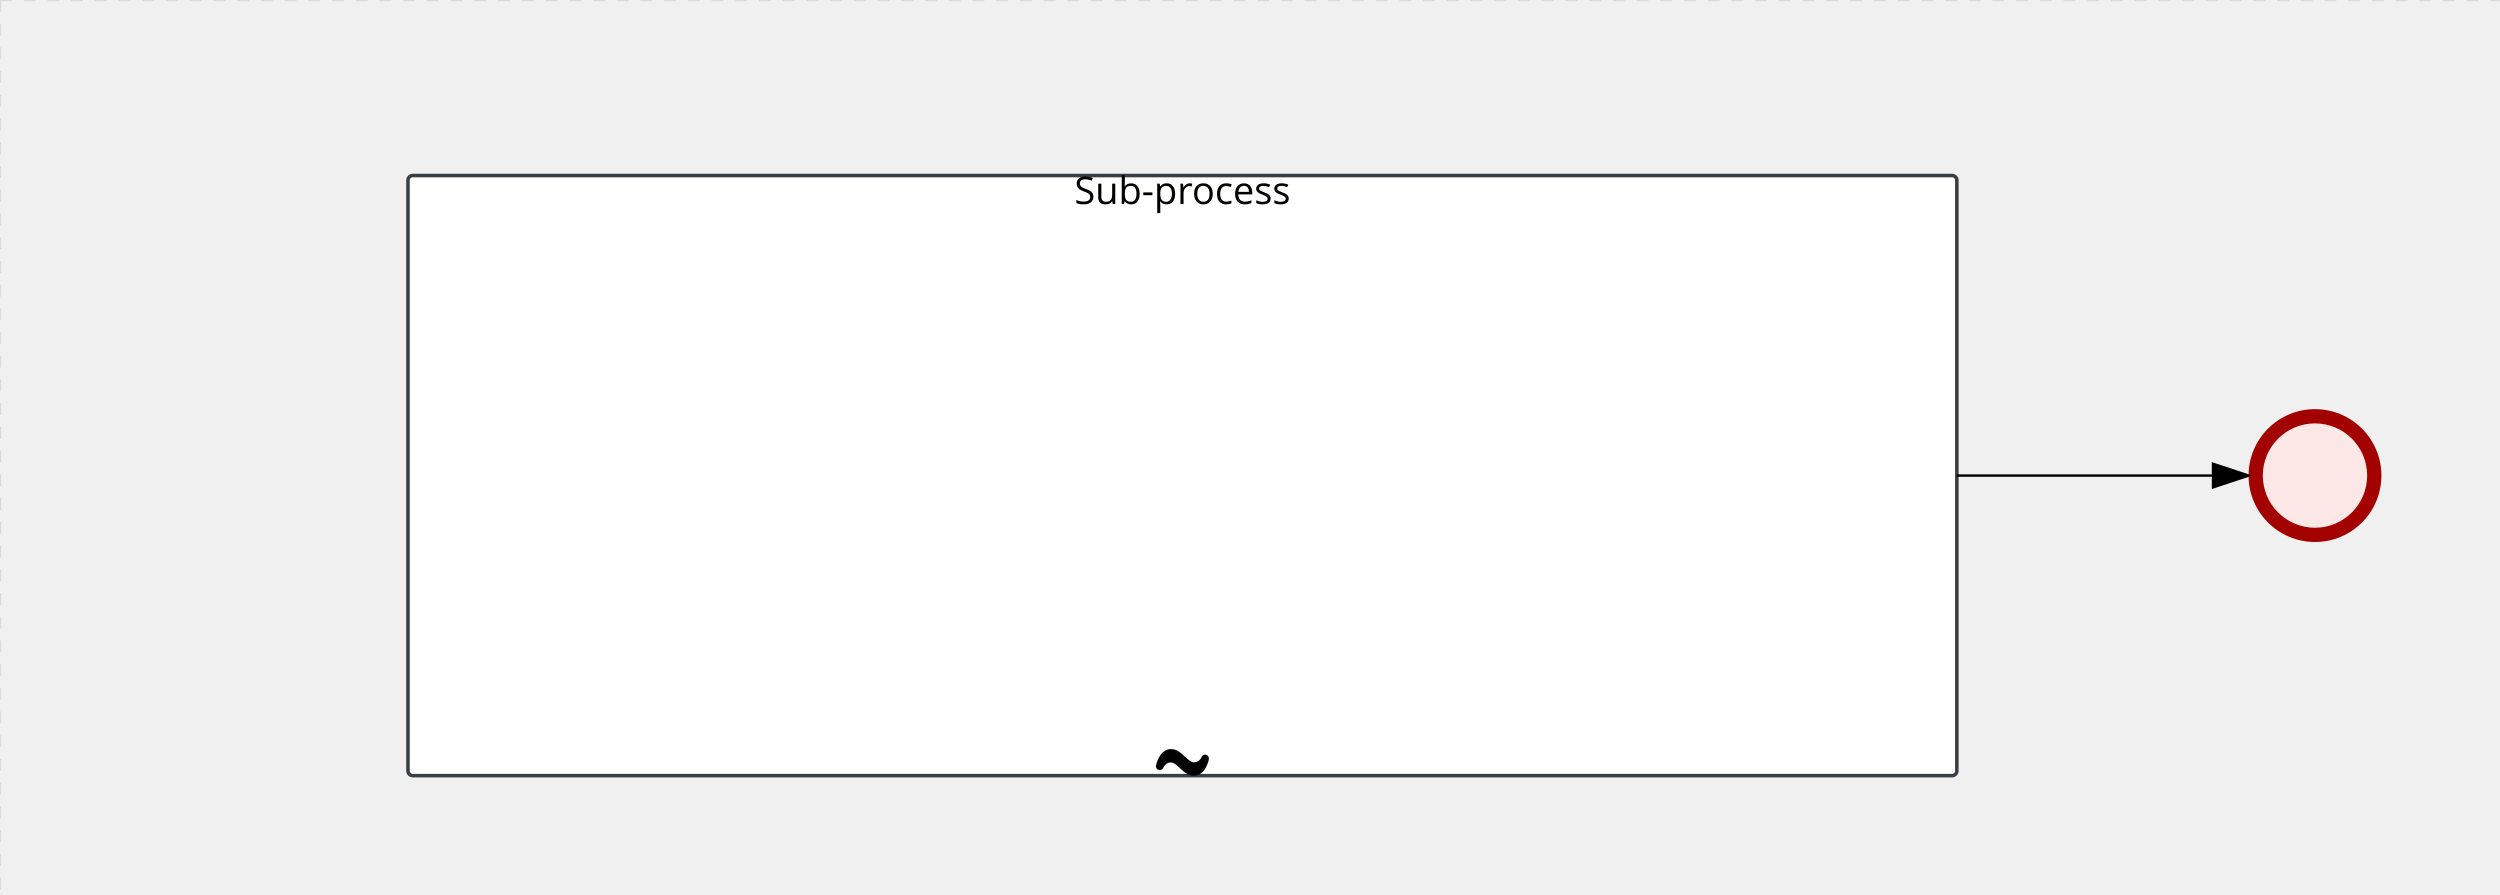
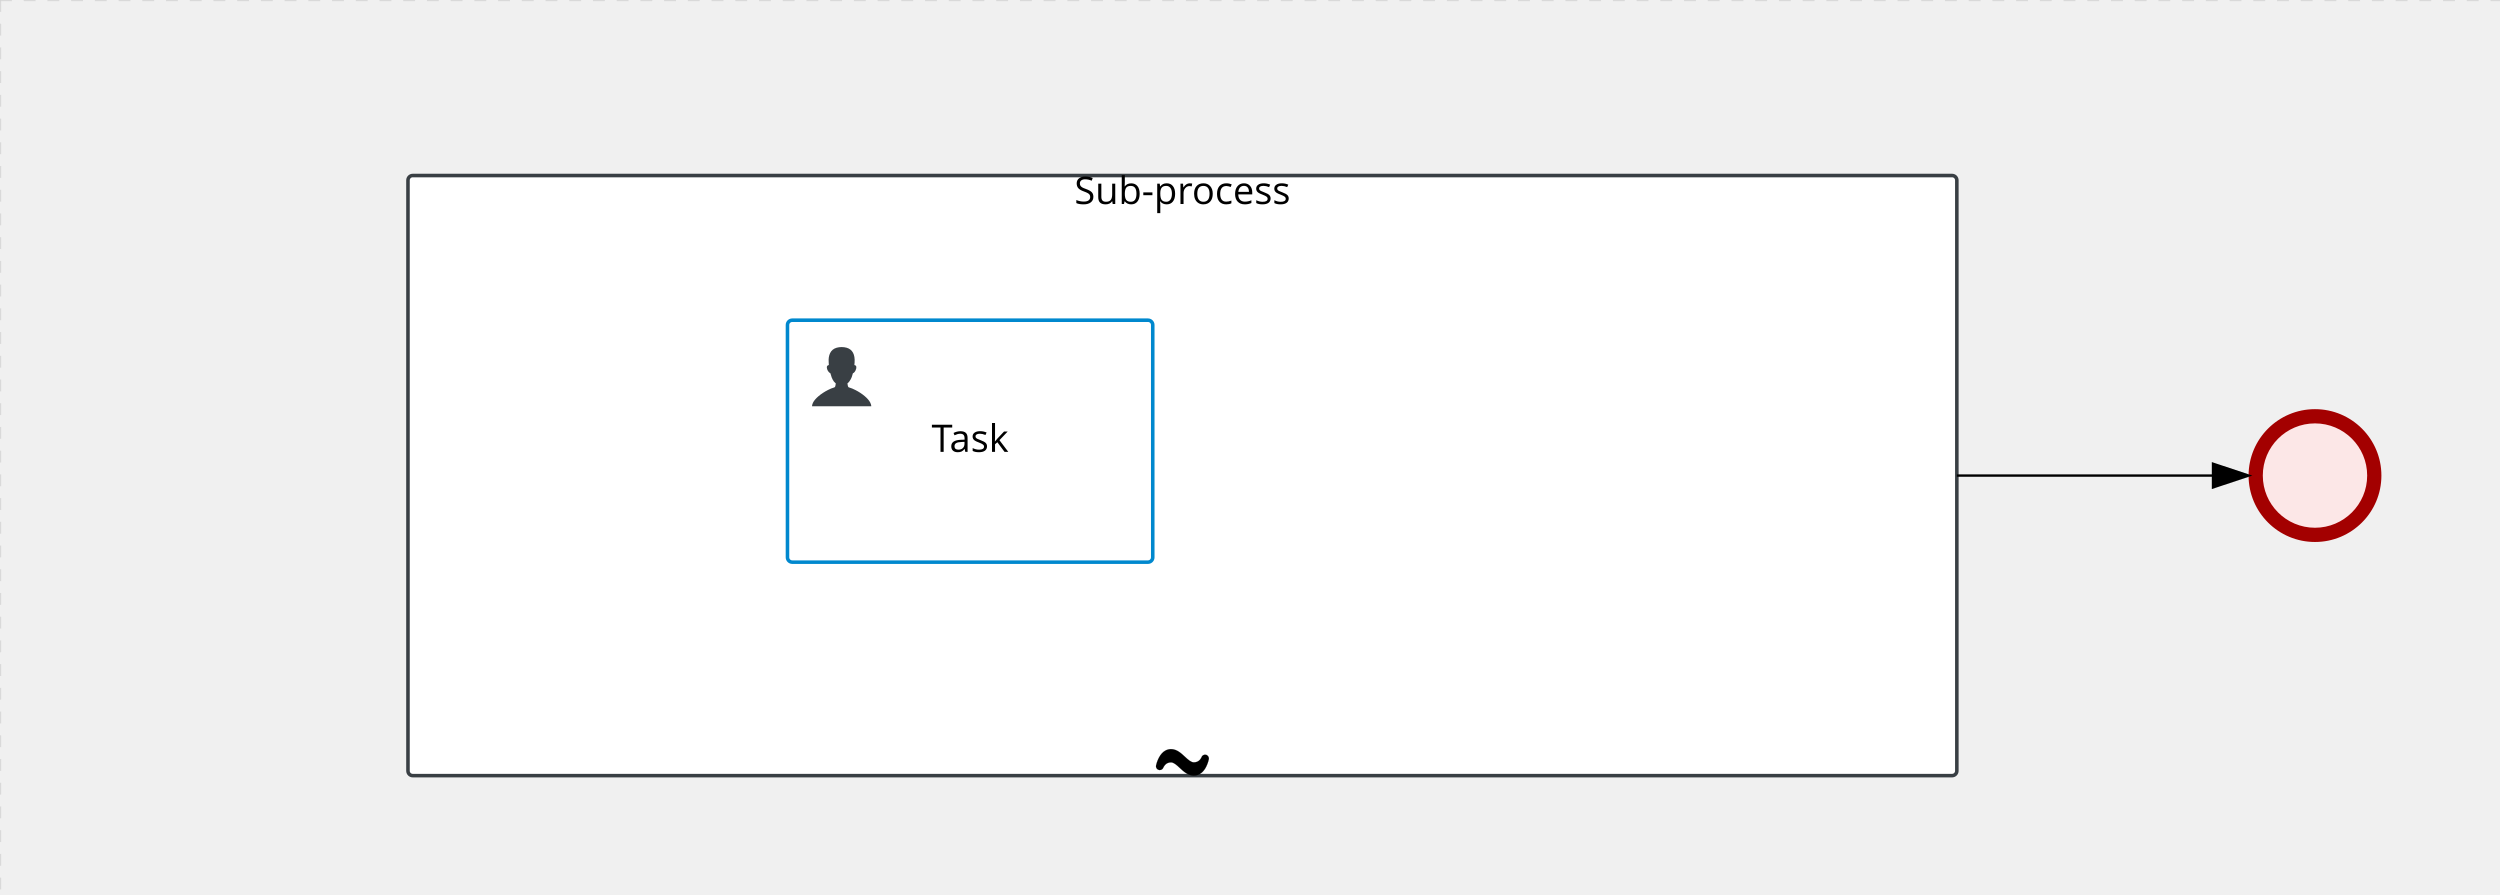
<svg xmlns="http://www.w3.org/2000/svg" version="1.1" width="1054" height="377" viewBox="0 0 1054 377">
  <defs />
  <g transform="matrix(1,0,0,1,0,0)">
    <g>
      <g>
        <g>
          <path fill="none" stroke="#d3d3d3" paint-order="fill stroke markers" d=" M 0 0 L 1200 0" stroke-miterlimit="10" stroke-opacity="0.8" stroke-dasharray="5" />
        </g>
        <g>
          <path fill="none" stroke="#d3d3d3" paint-order="fill stroke markers" d=" M 0 0 L 0 800" stroke-miterlimit="10" stroke-opacity="0.8" stroke-dasharray="5" />
        </g>
      </g>
      <g id="_2BD87426-5BFF-43A8-AE58-42D634F980E5" bpmn2nodeid="_2BD87426-5BFF-43A8-AE58-42D634F980E5" transform="matrix(1,0,0,1,172,74)">
        <g>
          <path fill="none" stroke="none" />
        </g>
        <g transform="matrix(1,0,0,1,0,0)">
          <path fill="#ffffff" stroke="none" id="_2BD87426-5BFF-43A8-AE58-42D634F980E5?shapeType=BACKGROUND" paint-order="stroke fill markers" d=" M 2 0 L 651 0 L 651 0 A 2 2 0 0 1 653 2 L 653 251 L 653 251 A 2 2 0 0 1 651 253 L 2 253 L 2 253 A 2 2 0 0 1 0 251 L 0 2 L 0 2 A 2 2 0 0 1 2 0 Z" />
        </g>
        <g transform="matrix(1,0,0,1,0,0)">
-           <path fill="none" stroke="rgb(57,63,68)" id="_2BD87426-5BFF-43A8-AE58-42D634F980E5?shapeType=BORDER&amp;renderType=STROKE" paint-order="fill stroke markers" d=" M 2 0 L 651 0 L 651 0 A 2 2 0 0 1 653 2 L 653 251 L 653 251 A 2 2 0 0 1 651 253 L 2 253 L 2 253 A 2 2 0 0 1 0 251 L 0 2 L 0 2 A 2 2 0 0 1 2 0 Z" stroke-miterlimit="10" stroke-width="1.5" stroke-dasharray="" />
+           <path fill="none" stroke="#393f44" id="_2BD87426-5BFF-43A8-AE58-42D634F980E5?shapeType=BORDER&amp;renderType=STROKE" paint-order="fill stroke markers" d=" M 2 0 L 651 0 L 651 0 A 2 2 0 0 1 653 2 L 653 251 L 653 251 A 2 2 0 0 1 651 253 L 2 253 L 2 253 A 2 2 0 0 1 0 251 L 0 2 L 0 2 A 2 2 0 0 1 2 0 Z" stroke-miterlimit="10" stroke-width="1.5" stroke-dasharray="" />
        </g>
        <g transform="matrix(1,0,0,1,30.2875,27.225)">
          <g transform="matrix(0.05,0,0,0.05,285,209)">
            <g transform="matrix(1,0,0,1,0,0)">
              <path fill="#000000" stroke="#000000" id="_2BD87426-5BFF-43A8-AE58-42D634F980E5undefined" paint-order="fill stroke markers" d=" M 0 0 M 421.5 159.5 C 405.6 156.4 390.1 165.8 385.1 180.8 L 385.1 180.8 L 385.2 180.5 C 385.2 180.6 380.9 192.3 370.3 203.4 C 357.3 217 341.1 223.6 320.7 223.6 C 296.6 223.6 271.8 200.6 245.6 176.2 C 213.3 146.2 176.8 112.1 128.2 112.1 C 98.7 112.1 57 124.9 25.3 185.7 C 8.7 217.6 2.3 249.2 2 250.6 L 2 250.7 C 1.9 251.1 1.8 251.6 1.8 252 C 1.8 252.1 1.8 252.2 1.8 252.3 C 1.7 252.7 1.7 253.2 1.6 253.6 C 1.6 253.7 1.6 253.8 1.6 253.9 C 1.6 254.3 1.5 254.8 1.5 255.2 C 1.5 255.3 1.5 255.4 1.5 255.5 C 1.5 255.9 1.5 256.3 1.5 256.6 C 1.5 256.8 1.5 256.9 1.5 257.1 C 1.5 257.4 1.5 257.7 1.5 258 C 1.5 258.2 1.5 258.5 1.5 258.7 C 1.5 258.9 1.5 259.2 1.6 259.4 C 1.6 259.7 1.6 260 1.7 260.3 C 1.7 260.4 1.7 260.6 1.8 260.7 C 1.8 261.1 1.9 261.5 2 261.9 L 2 262 C 4.1 274.7 13.9 285.5 27.3 288.1 C 29.4 288.5 31.5 288.7 33.6 288.7 C 47.2 288.7 59.5 280 63.9 267 C 64.5 265.6 68.8 255.6 77.6 245.8 C 90.9 231.1 107.5 224 128.4 224 C 151.8 224 176.3 246.8 202.2 270.9 C 234.7 301.2 271.6 335.5 320.9 335.5 C 345.5 335.5 367.8 327 387.4 310.2 C 401.4 298.2 413.8 281.9 424.1 261.9 C 440.6 230 446.8 198.3 447 196.9 C 450.3 179.6 438.9 162.8 421.5 159.5 Z" stroke-miterlimit="10" stroke-dasharray="" />
            </g>
          </g>
        </g>
        <g transform="matrix(1,0,0,1,280.9531,0)">
          <text fill="#000000" stroke="none" font-family="Open Sans" font-size="12pt" font-style="normal" font-weight="normal" text-decoration="normal" x="45.547" y="12" text-anchor="middle" dominant-baseline="alphabetic">Sub-process</text>
        </g>
+         <g id="_7A48D0F4-2A33-4E37-98E7-AEBFD4AA7C31" bpmn2nodeid="_7A48D0F4-2A33-4E37-98E7-AEBFD4AA7C31" transform="matrix(1,0,0,1,160,61)">
+           <g>
+             <path fill="none" stroke="none" />
+           </g>
+           <g transform="matrix(1,0,0,1,0,0)">
+             <path fill="#ffffff" stroke="none" id="_7A48D0F4-2A33-4E37-98E7-AEBFD4AA7C31?shapeType=BACKGROUND" paint-order="stroke fill markers" d=" M 2 0 L 152 0 L 152 0 A 2 2 0 0 1 154 2 L 154 100 L 154 100 A 2 2 0 0 1 152 102 L 2 102 L 2 102 A 2 2 0 0 1 0 100 L 0 2 L 0 2 A 2 2 0 0 1 2 0 Z" />
+           </g>
+           <g transform="matrix(1,0,0,1,0,0)">
+             <path fill="none" stroke="rgb(0,136,206)" id="_7A48D0F4-2A33-4E37-98E7-AEBFD4AA7C31?shapeType=BORDER&amp;renderType=STROKE" paint-order="fill stroke markers" d=" M 2 0 L 152 0 L 152 0 A 2 2 0 0 1 154 2 L 154 100 L 154 100 A 2 2 0 0 1 152 102 L 2 102 L 2 102 A 2 2 0 0 1 0 100 L 0 2 L 0 2 A 2 2 0 0 1 2 0 Z" stroke-miterlimit="10" stroke-width="1.5" stroke-dasharray="" />
+           </g>
+           <g>
+             <g transform="matrix(0.06,0,0,0.06,9.4,9.4)">
+               <g transform="matrix(1,0,0,1,0,0)">
+                 <path fill="#393f44" stroke="none" id="_7A48D0F4-2A33-4E37-98E7-AEBFD4AA7C31undefined" paint-order="stroke fill markers" d=" M 0 0 M 16 445.21 C 16 440.869 18.784 431.129 22.001 424.217 C 35.768 394.64 77.283 359.28 129 333.084 C 144.516 325.224 157.347 319.964 167.807 317.174 C 171.932 316.074 175.729 314.414 176.525 313.363 C 178.894 310.234 180.914 302.908 181.727 294.5 L 182.5 286.5 L 178.507 283.455 C 166.303 274.146 154.284 251.678 148.04 226.5 C 145.611 216.707 145.056 215.462 142.984 215.158 C 141.703 214.97 138.083 212.243 134.939 209.099 C 123.233 197.393 116.891 177.376 121.44 166.49 C 123.002 162.751 128.155 159.01 131.75 159.004 C 134.448 159 134.471 158.603 132.914 138.788 C 130.927 113.496 134.279 92.265 143.132 74.076 C 152.232 55.38 167.569 42.882 189.049 36.66 C 210.203 30.532 237.797 30.532 258.951 36.66 C 300.042 48.563 318.958 83.806 314.955 141 C 314.32 150.075 313.624 157.788 313.409 158.14 C 313.194 158.493 314.575 159.073 316.479 159.43 C 328.929 161.766 330.986 177.018 321.496 196.621 C 316.903 206.109 309.357 214.508 304.817 215.185 C 303.023 215.453 302.293 217.146 299.943 226.5 C 296.659 239.567 294.474 245.305 287.948 257.995 C 282.491 268.606 273.035 281.109 268.108 284.229 L 264.871 286.278 L 265.518 292.889 C 266.345 301.33 268.639 309.871 270.877 312.837 C 272.067 314.415 275.002 315.79 280.063 317.139 C 291.069 320.075 303.617 325.274 321 334.102 C 369.815 358.891 410.848 393.758 425.032 422.5 C 429.07 430.682 432 440.232 432 445.21 L 432 448 L 224 448 L 16 448 L 16 445.21 Z" />
+               </g>
+             </g>
+           </g>
+           <g transform="matrix(1,0,0,1,4.04,13.68)">
+             <g transform="matrix(0.04,0,0,0.04,63.36,69.12)">
+               <g transform="matrix(1,0,0,1,0,0)">
+                 <path fill="none" stroke="none" />
+               </g>
+               <g transform="matrix(1,0,0,1,0,0)">
+                 <path fill="none" stroke="none" />
+               </g>
+             </g>
+           </g>
+           <g transform="matrix(1,0,0,1,60.75,43.5)">
+             <text fill="#000000" stroke="none" font-family="Open Sans" font-size="12pt" font-style="normal" font-weight="normal" text-decoration="normal" x="16.25" y="12" text-anchor="middle" dominant-baseline="alphabetic">Task</text>
+           </g>
+         </g>
      </g>
-       <g transform="matrix(1,0,0,1,172,74)" />
      <g id="_A9DDF86B-71FF-4D4A-BB71-1A4BDD4C5788" bpmn2nodeid="_A9DDF86B-71FF-4D4A-BB71-1A4BDD4C5788" transform="matrix(1,0,0,1,948,172.5)">
        <g>
          <path fill="none" stroke="none" />
        </g>
        <g transform="matrix(0.125,0,0,0.125,0,0)">
          <g transform="matrix(1,0,0,1,0,0)">
            <path fill="#fce7e7" stroke="none" id="_A9DDF86B-71FF-4D4A-BB71-1A4BDD4C5788?shapeType=BACKGROUND" paint-order="stroke fill markers" d=" M 0 0 M 444 224 C 444 263.9 434.2 300.8 414.4 334.5 C 394.7 368.2 368 394.9 334.4 414.5 C 300.8 434.1 263.9 444 224 444 C 184.1 444 147.2 434.2 113.5 414.4 C 79.8 394.7 53.1 368 33.5 334.4 C 13.9 300.8 4 263.9 4 224 C 4 184.1 13.8 147.2 33.6 113.5 C 53.4 79.8 80.1 53.1 113.6 33.5 C 147.1 13.9 184.1 4 224 4 C 263.9 4 300.8 13.8 334.5 33.6 C 368.2 53.4 394.9 80.1 414.5 113.6 C 434.1 147.1 444 184.1 444 224 Z" />
          </g>
          <g>
            <g transform="matrix(1,0,0,1,0,0)">
              <g transform="matrix(1,0,0,1,0,0)">
                <path fill="rgb(163,0,0)" stroke="none" id="_A9DDF86B-71FF-4D4A-BB71-1A4BDD4C5788?shapeType=BORDER&amp;renderType=FILL" paint-order="stroke fill markers" d=" M 0 0 M 224 0 C 100.3 0 0 100.3 0 224 C 0 347.7 100.3 448 224 448 C 347.7 448 448 347.7 448 224 C 448 100.3 347.7 0 224 0 Z M 0 0 M 224 400 C 126.8 400 48 321.2 48 224 C 48 126.8 126.8 48 224 48 C 321.2 48 400 126.8 400 224 C 400 321.2 321.2 400 224 400 Z" />
              </g>
            </g>
          </g>
        </g>
        <g transform="matrix(1,0,0,1,28,61)" />
      </g>
      <g id="_B9387A65-5DD6-4FAF-BBF6-A3EBFA4F5C90" bpmn2nodeid="_B9387A65-5DD6-4FAF-BBF6-A3EBFA4F5C90">
        <g>
          <path fill="none" stroke="#000000" paint-order="fill stroke markers" d=" M 825 200.5 L 933 200.5" stroke-miterlimit="10" stroke-dasharray="" />
        </g>
        <g transform="matrix(1,0,0,1,825,200.5)" />
        <g transform="matrix(6.123233995736766e-17,1,-1,6.123233995736766e-17,948,195.5)">
          <path fill="#000000" stroke="#000000" paint-order="fill stroke markers" d=" M 10 15 L 0 15 L 5 0 Z" stroke-miterlimit="10" stroke-dasharray="" />
        </g>
        <g transform="matrix(1,0,0,1,825,190.5)" />
      </g>
      <g transform="matrix(1,0,0,1,948,172.5)" />
+       <g transform="matrix(1,0,0,1,172,74)" />
+       <g transform="matrix(1,0,0,1,332,135)" />
    </g>
  </g>
</svg>
